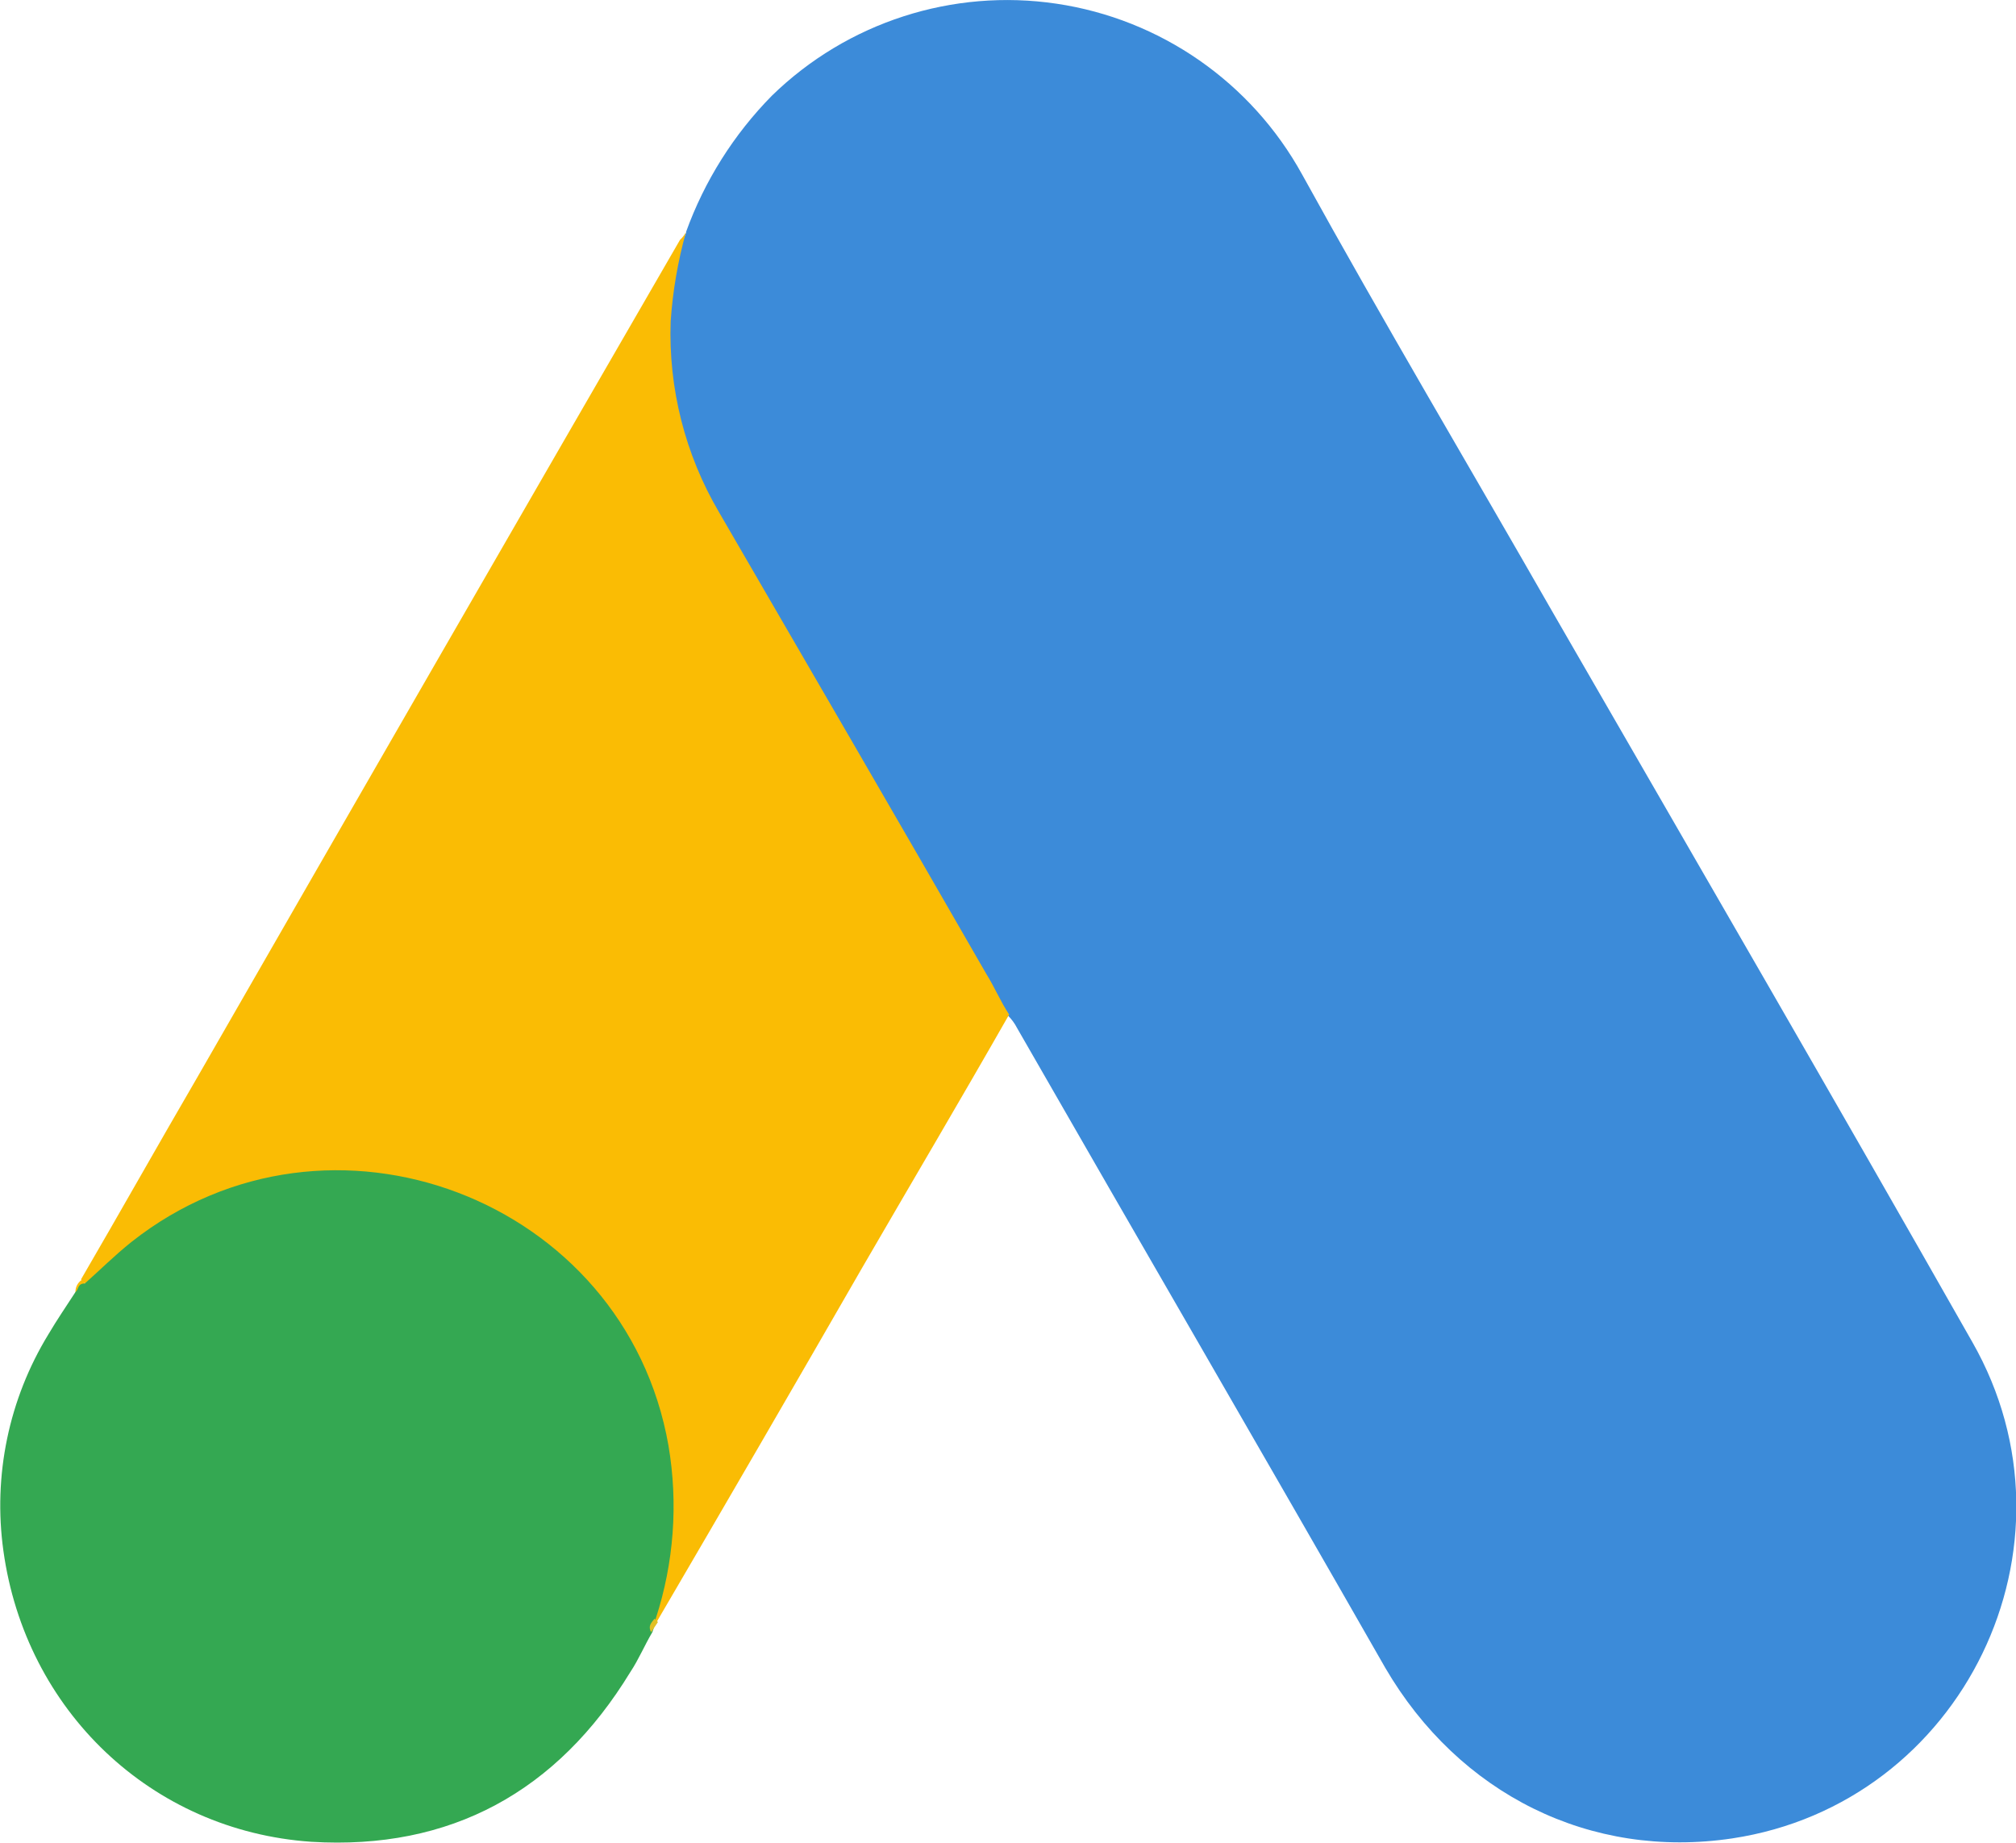
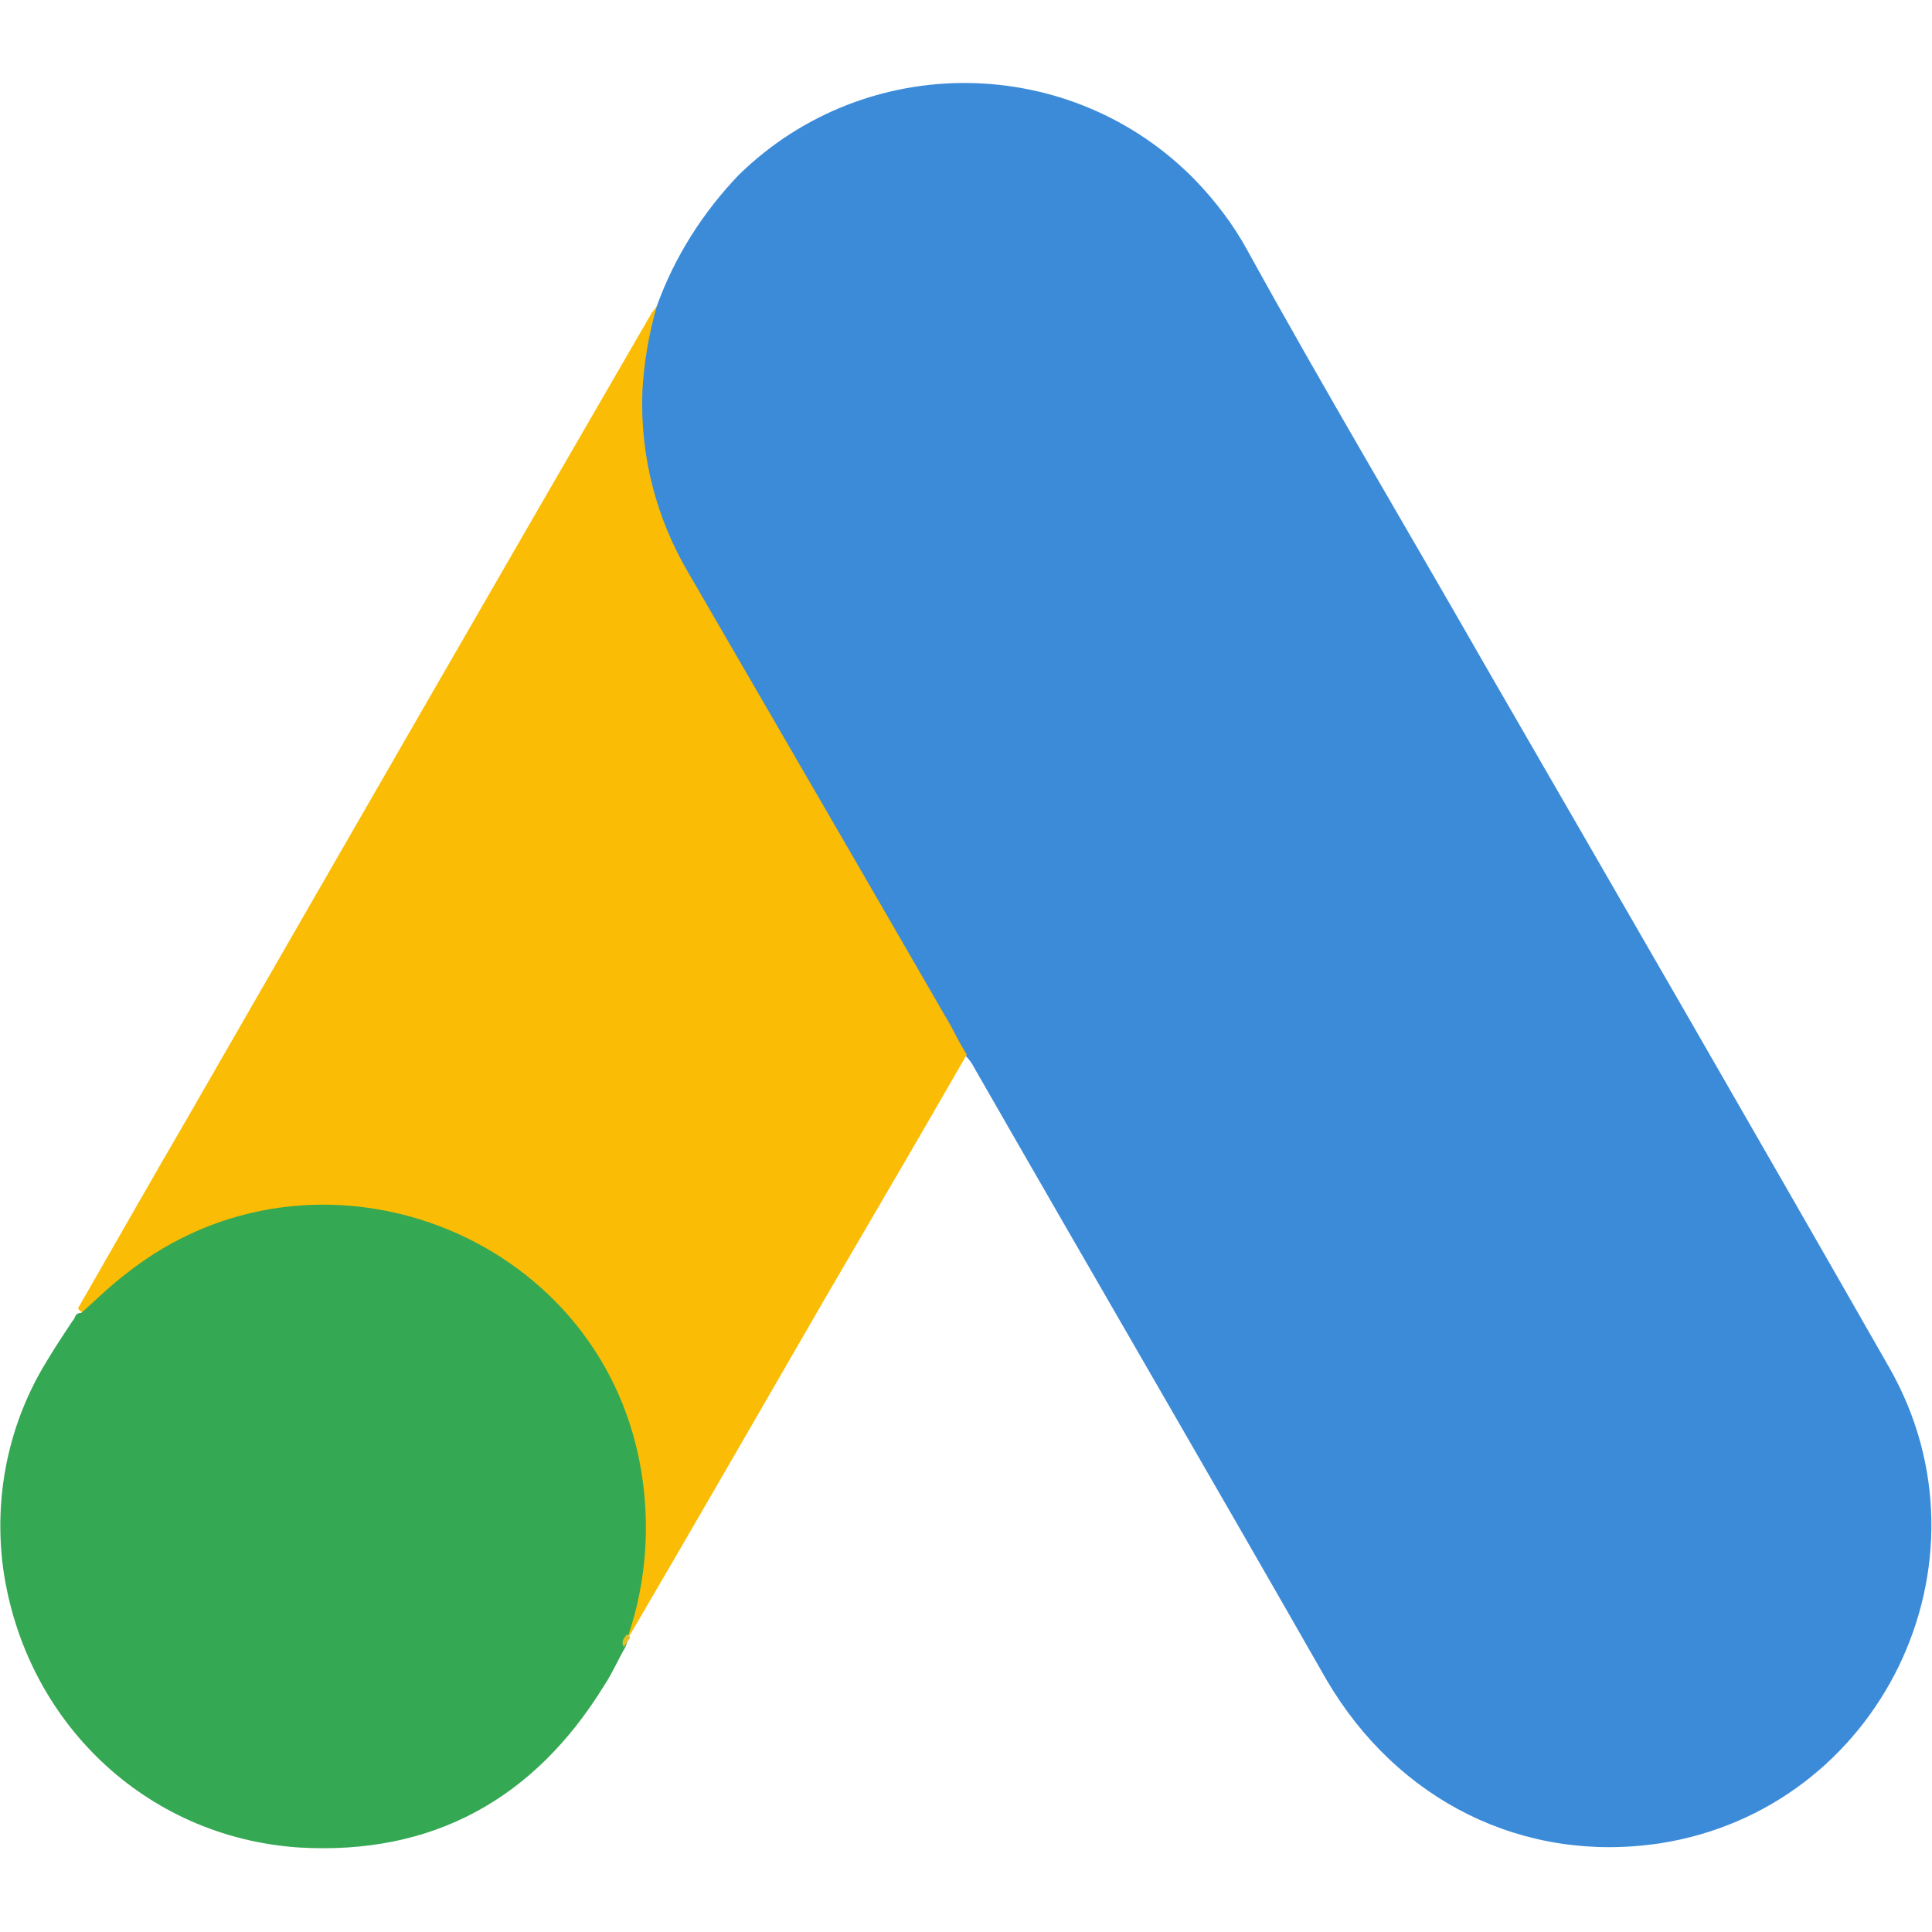
- <svg xmlns="http://www.w3.org/2000/svg" id="Layer_1" data-name="Layer 1" width="237.65" height="217.17" viewBox="0 0 237.65 217.17">
-   <defs>
-     <style>
-       .cls-1 {
-         fill: #fabc04;
-       }
- 
-       .cls-2 {
-         fill: #3c8bd9;
-       }
- 
-       .cls-3 {
-         fill: #34a852;
-       }
- 
-       .cls-4 {
-         fill: #e1c025;
-       }
-     </style>
-   </defs>
-   <path class="cls-1" d="M10,151.27c-.4.4-.4,1.1-1.1,1.1a1.68,1.68,0,0,1,.7-1.5l.4.4" />
+ <svg xmlns="http://www.w3.org/2000/svg" version="1.1" id="Layer_1" x="0px" y="0px" viewBox="0 0 240 240" style="enable-background:new 0 0 240 240;" xml:space="preserve">
+   <style type="text/css">
+ 	.st0{fill:#FABC04;}
+ 	.st1{fill:#3C8BD9;}
+ 	.st2{fill:#34A852;}
+ 	.st3{fill:#E1C025;}
+ </style>
+   <path class="st0" d="M11.1,162.7c-0.4,0.4-0.4,1.1-1.1,1.1c0-0.6,0.2-1.2,0.7-1.5L11.1,162.7" />
  <g>
-     <path class="cls-2" d="M80.86,27.37A44.37,44.37,0,0,1,91,11.27a39.71,39.71,0,0,1,62.5,9.3c9.6,17.4,19.7,34.4,29.6,51.7,16.5,28.6,33.1,57.2,49.4,85.9,13.7,24-1.1,54.4-28.3,58.5-16.7,2.5-32.2-5.2-40.9-20.1-14.4-25.2-29-50.3-43.4-75.4a5.83,5.83,0,0,0-1.1-1.5c-1.5-1.2-2.2-3.1-3.2-4.7-6.4-11.3-13-22.5-19.4-33.7-4.1-7.3-8.4-14.4-12.5-21.7a39.94,39.94,0,0,1-5.3-21.1,30.41,30.41,0,0,1,2.5-11.1" />
-     <path class="cls-1" d="M80.86,27.37a52.41,52.41,0,0,0-1.8,10.5,41.51,41.51,0,0,0,5.7,22.5c10.5,18.1,21.1,36.3,31.5,54.4,1,1.6,1.7,3.3,2.7,4.8-5.7,10-11.5,19.8-17.3,29.8q-12,20.85-24.2,41.7c-.4,0-.5-.2-.6-.5a5.7,5.7,0,0,1,.4-2.2c3.9-14.4.7-27.1-9.2-38a36.76,36.76,0,0,0-22.5-11.6c-11.5-1.6-21.6,1.3-30.7,8.5-1.6,1.2-2.7,3.1-4.6,4a.67.67,0,0,1-.7-.5c4.6-7.9,9.1-15.9,13.7-23.8q28.35-49.35,56.9-98.7a3.51,3.51,0,0,0,.7-.9" />
-     <path class="cls-3" d="M10,151.27c1.8-1.6,3.5-3.3,5.5-4.9,23.3-18.4,58.2-5.1,63.3,24a42.72,42.72,0,0,1-1.5,20.4,7.49,7.49,0,0,1-.4,1.6c-.9,1.5-1.6,3.2-2.6,4.7-8.6,14.1-21.2,21-37.6,20-18.9-1.3-33.7-15.5-36.3-34.3a38.68,38.68,0,0,1,5.3-25.5c1-1.7,2.1-3.3,3.2-5,.4-.3.2-1,1.1-1" />
-     <path class="cls-4" d="M76.76,192.37c-.4-.7,0-1.1.4-1.6l.4.4-.8,1.2" />
+     <path class="st1" d="M81.6,38c2.2-6.1,5.7-11.6,10.2-16.3c15.9-15.5,41.3-15.1,56.7,0.7c2.5,2.6,4.7,5.5,6.4,8.6   c9.7,17.6,19.9,34.7,29.9,52.2c16.7,28.9,33.4,57.8,49.9,86.7c13.8,24.2-1.1,54.9-28.6,59.1c-16.9,2.5-32.5-5.3-41.3-20.3   c-14.5-25.4-29.3-50.8-43.8-76.1c-0.3-0.6-0.7-1.1-1.1-1.5c-1.5-1.2-2.2-3.1-3.2-4.7c-6.5-11.4-13.1-22.7-19.6-34   C93,85,88.6,77.9,84.5,70.5c-3.7-6.5-5.6-13.8-5.4-21.3C79.3,45.3,80.1,41.5,81.6,38" />
+     <path class="st0" d="M81.6,38c-1,3.5-1.6,7-1.8,10.6c-0.3,8,1.7,15.8,5.8,22.7c10.6,18.3,21.3,36.7,31.8,54.9   c1,1.6,1.7,3.3,2.7,4.8c-5.8,10.1-11.6,20-17.5,30.1c-8.1,14-16.2,28.1-24.4,42.1c-0.4,0-0.5-0.2-0.6-0.5c0-0.8,0.1-1.5,0.4-2.2   c3.9-14.5,0.7-27.4-9.3-38.4c-5.9-6.5-14-10.6-22.7-11.7c-11.6-1.6-21.8,1.3-31,8.6c-1.6,1.2-2.7,3.1-4.6,4c-0.3,0-0.6-0.2-0.7-0.5   c4.6-8,9.2-16.1,13.8-24c19.1-33.2,38.2-66.4,57.5-99.7C81.2,38.6,81.4,38.3,81.6,38" />
+     <path class="st2" d="M10.1,163.1c1.8-1.6,3.5-3.3,5.6-4.9c23.5-18.6,58.8-5.2,63.9,24.2c1.2,6.9,0.7,14-1.5,20.6   c-0.1,0.6-0.2,1.1-0.4,1.6c-0.9,1.5-1.6,3.2-2.6,4.7c-8.7,14.2-21.4,21.2-38,20.2c-19.1-1.3-34-15.7-36.7-34.6   c-1.2-8.9,0.6-18,5.4-25.8c1-1.7,2.1-3.3,3.2-5C9.4,163.8,9.2,163.1,10.1,163.1" />
+     <path class="st3" d="M77.5,204.6c-0.4-0.7,0-1.1,0.4-1.6l0.4,0.4L77.5,204.6" />
  </g>
</svg>
